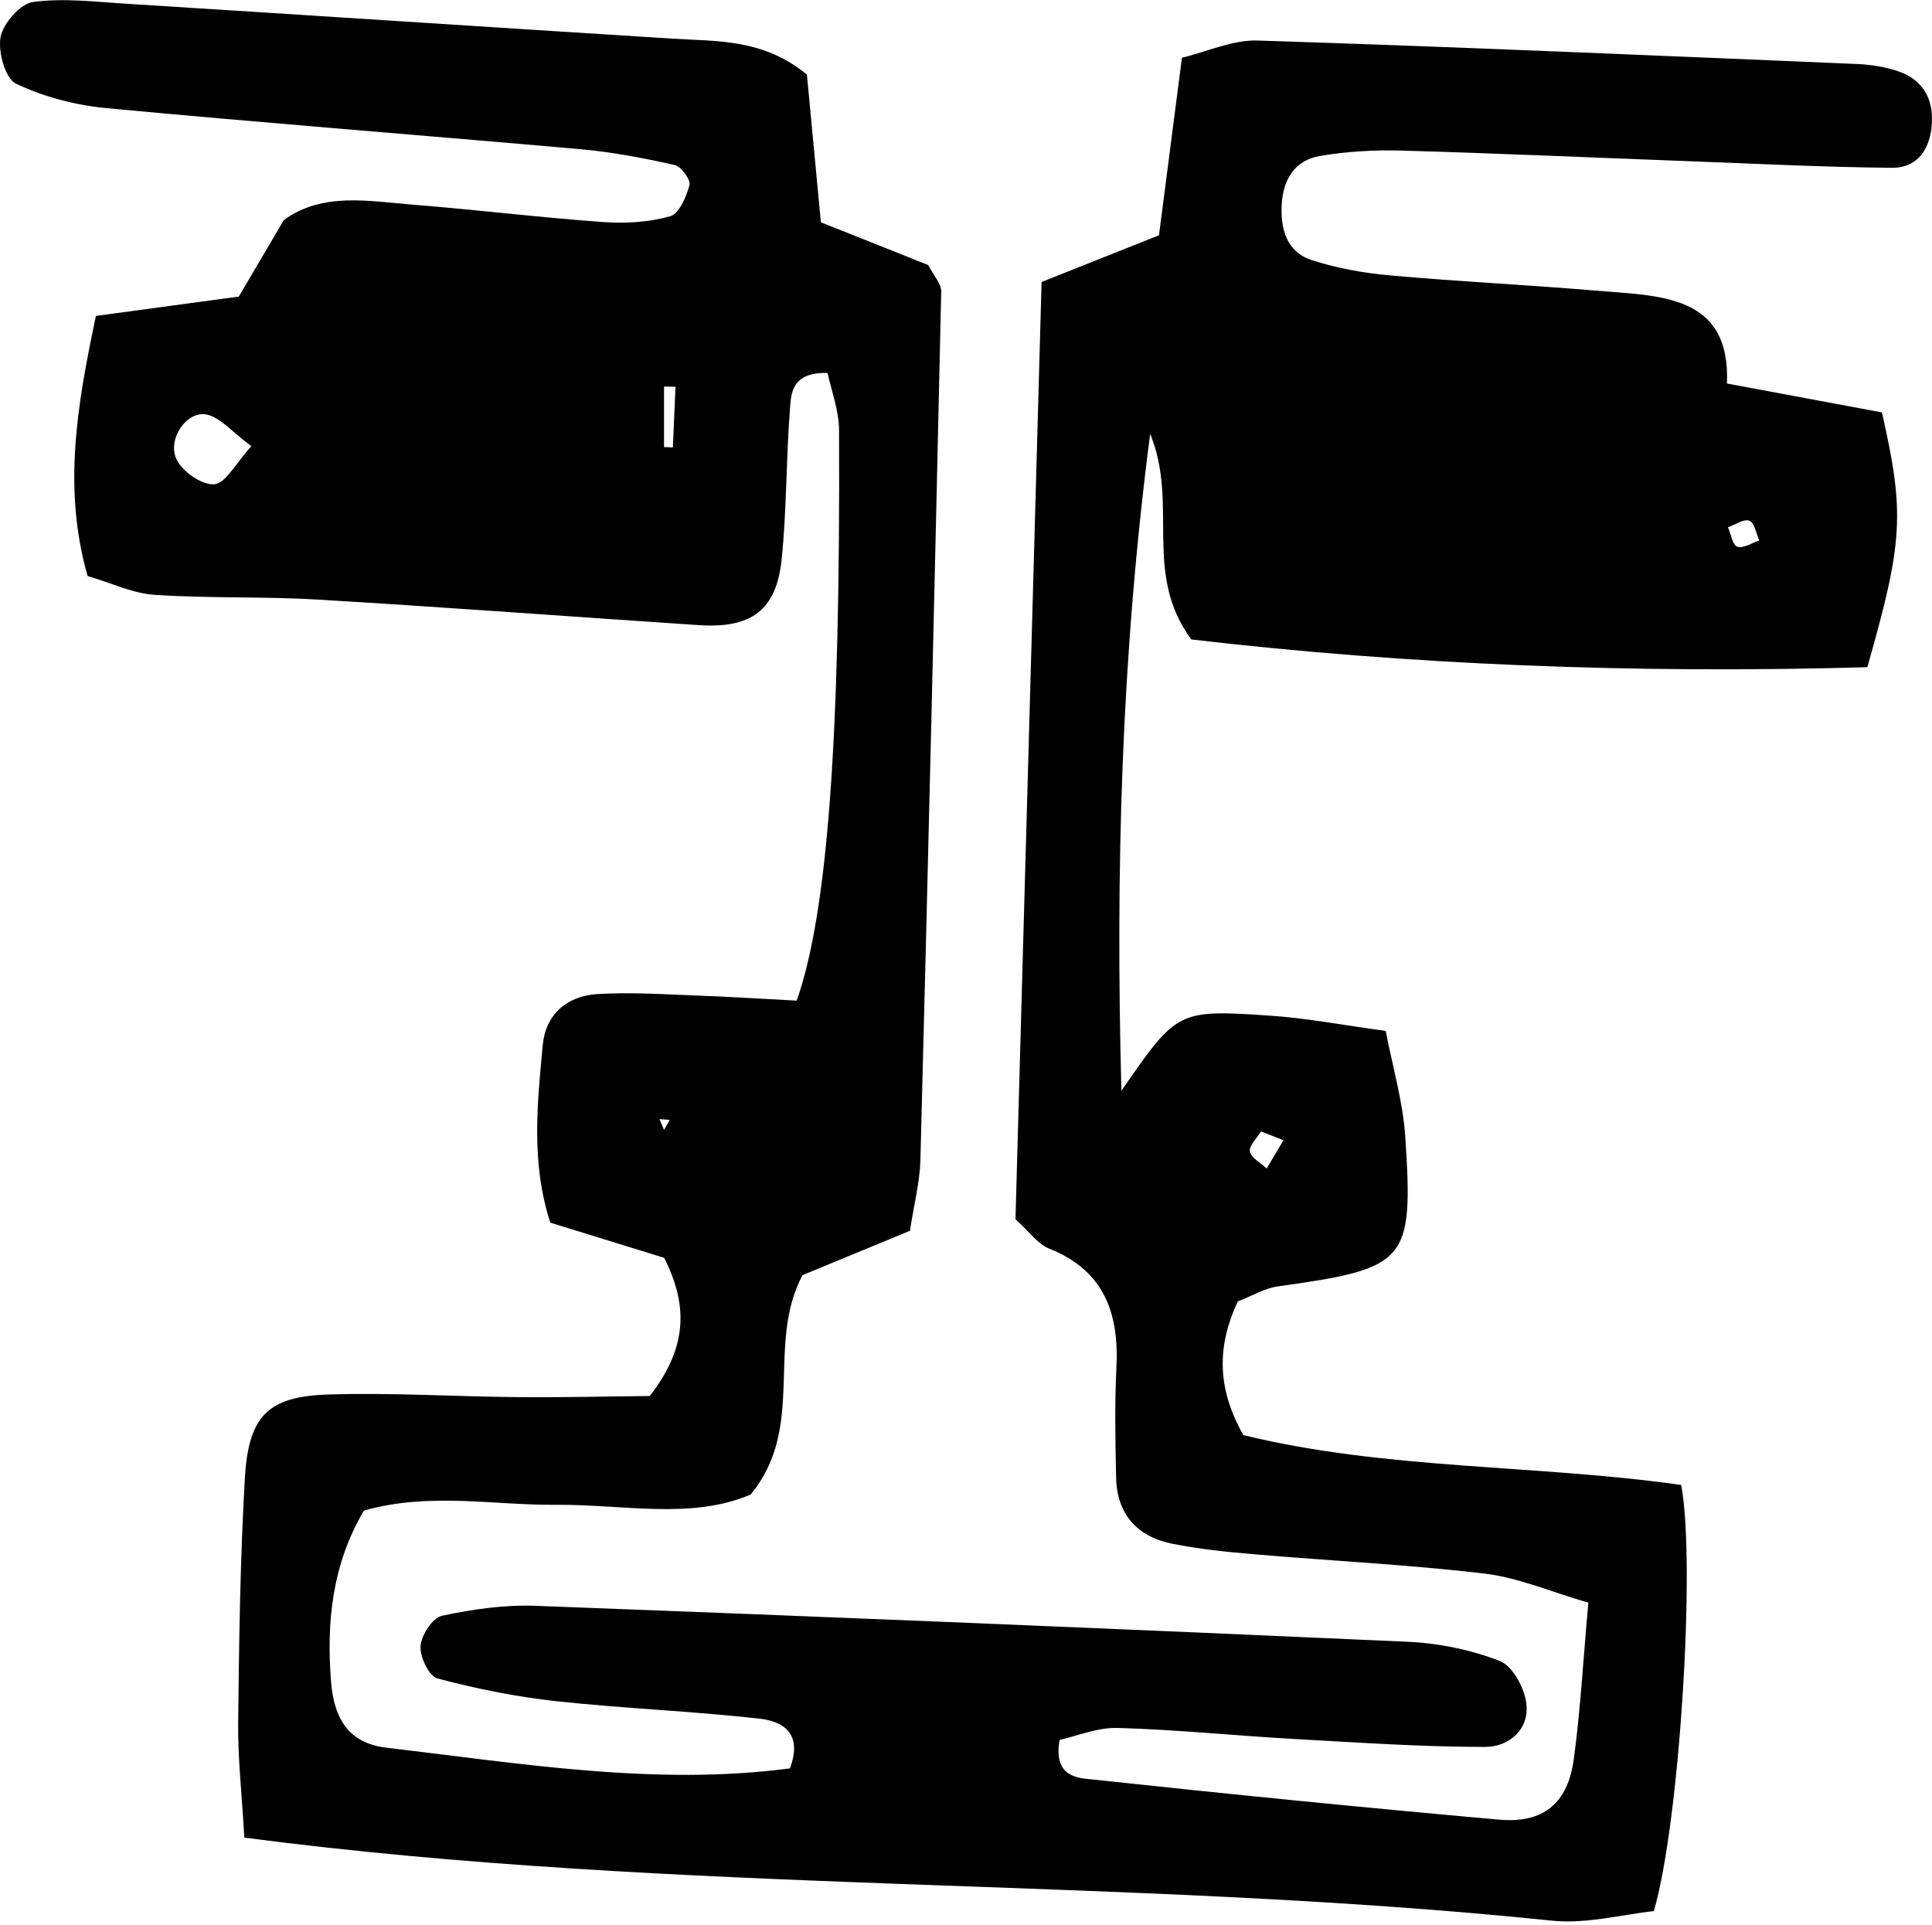
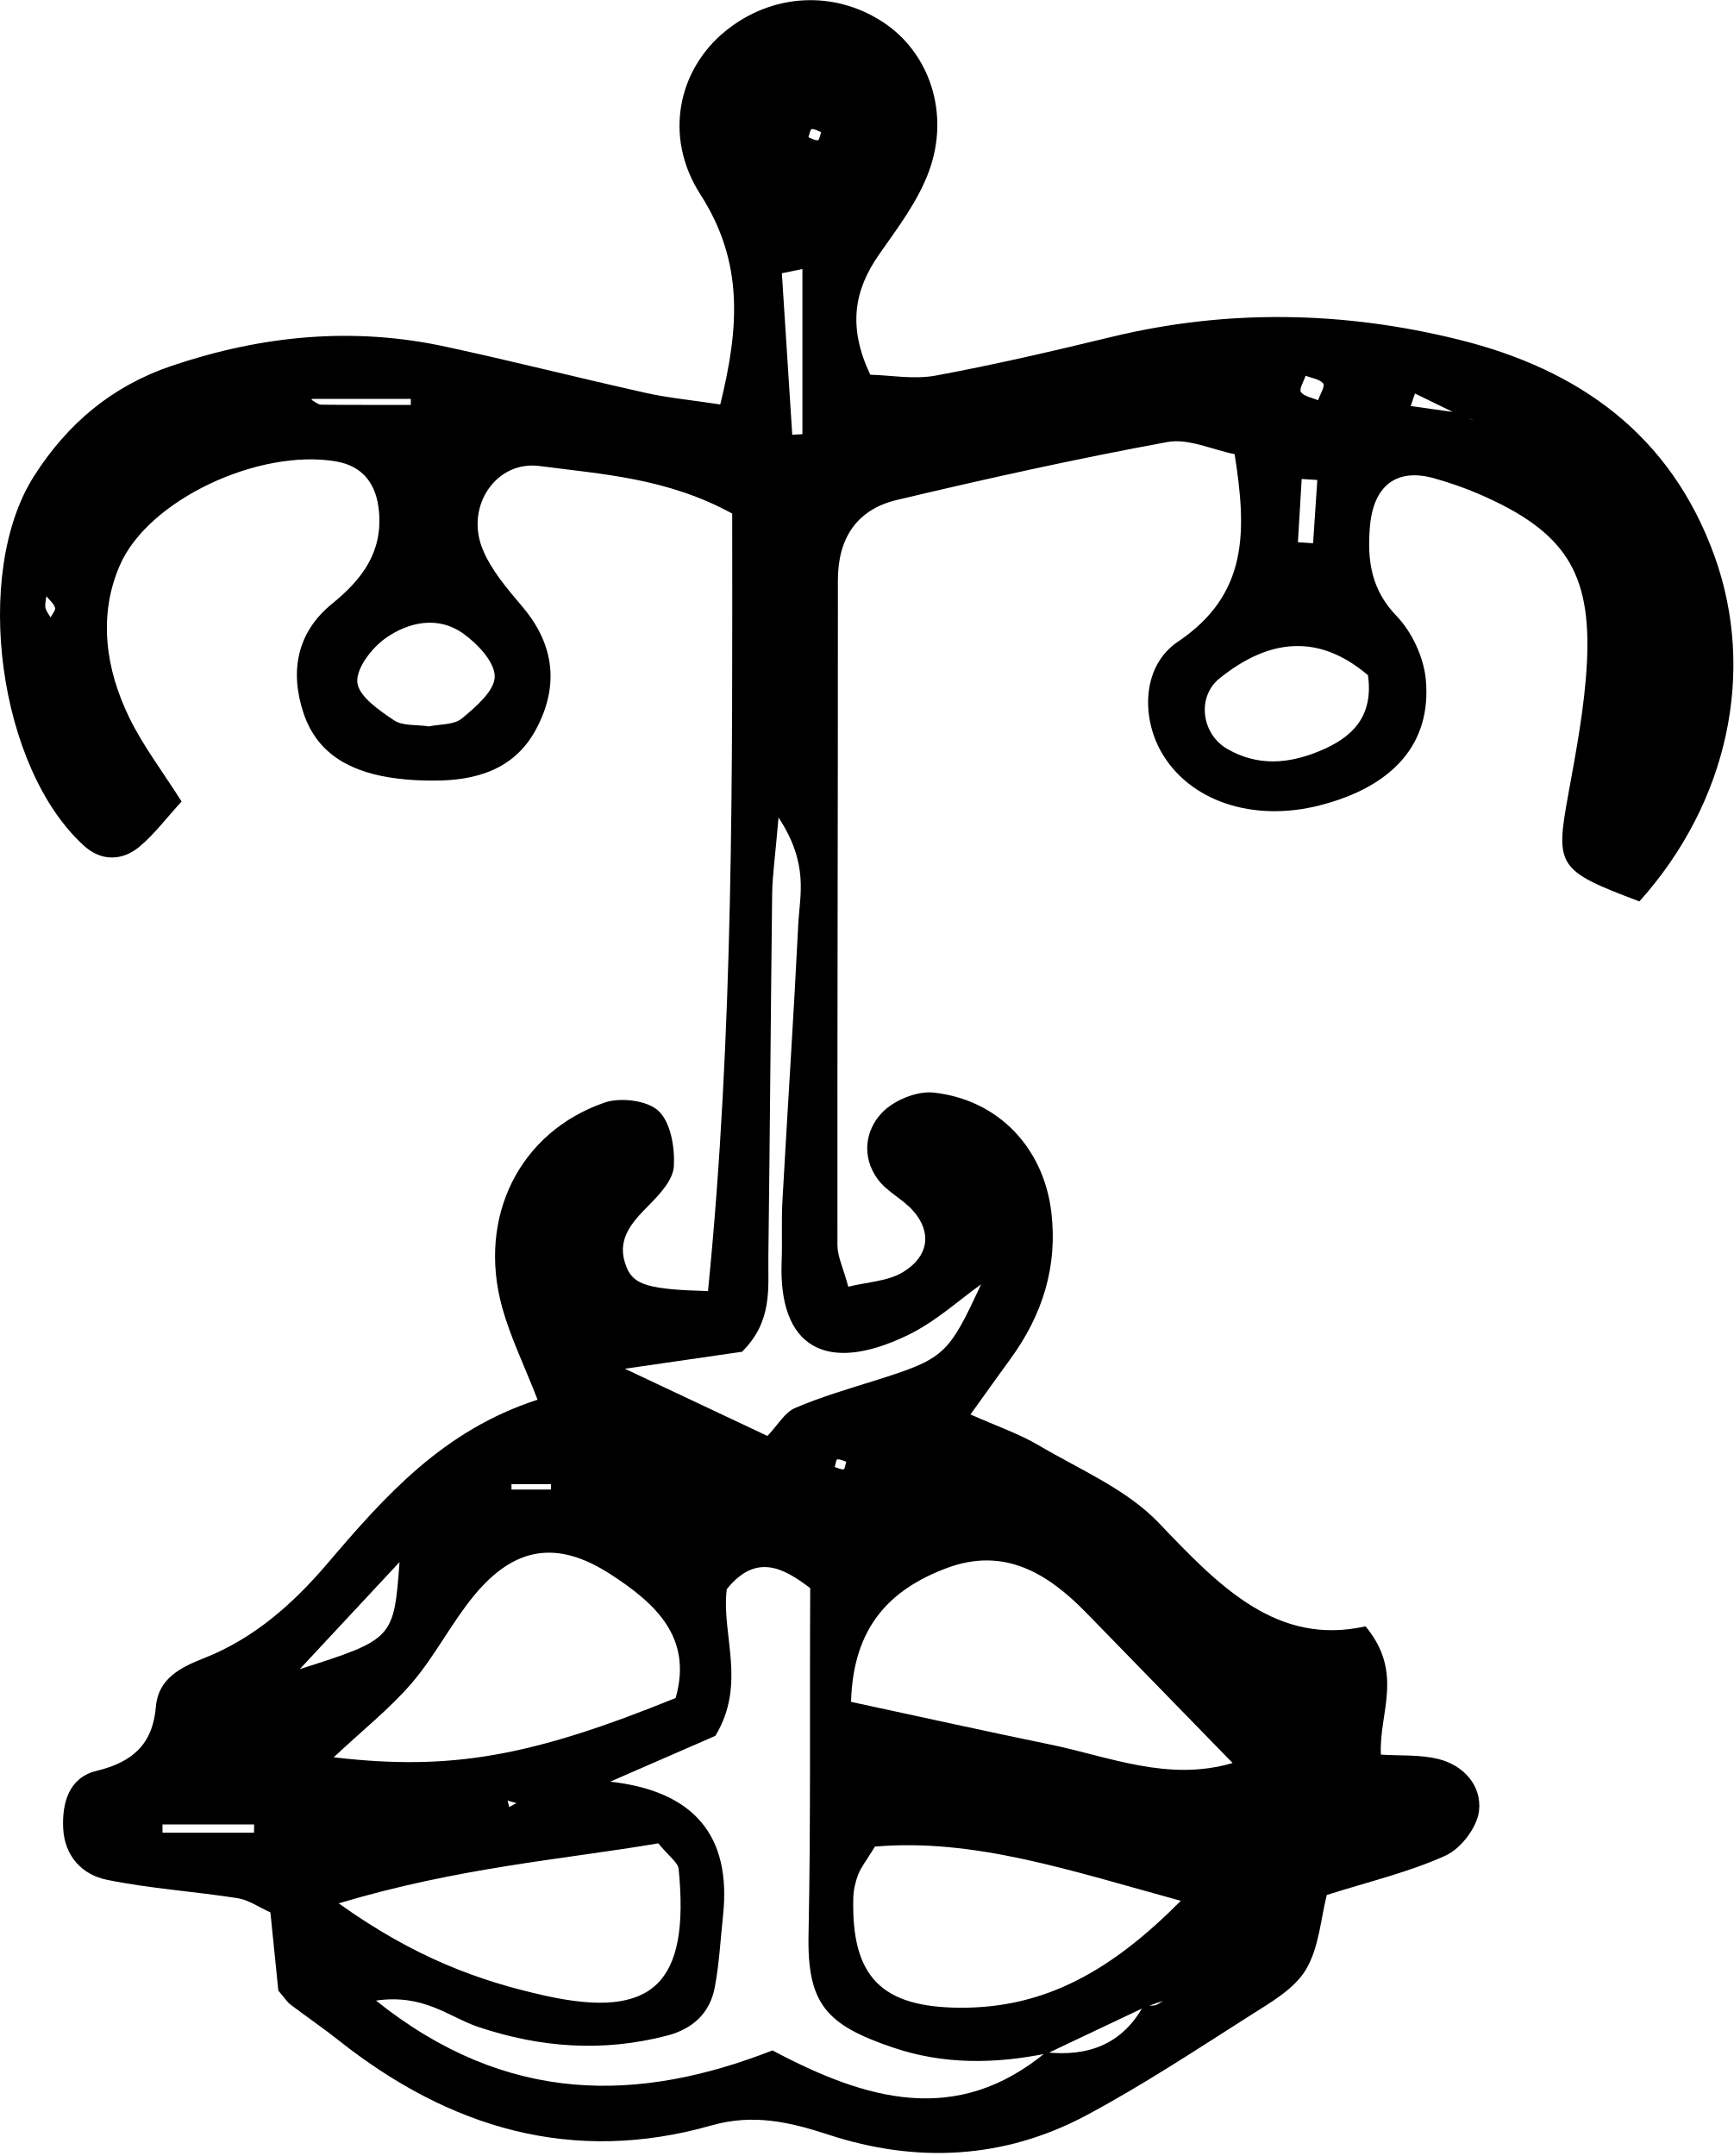
- <svg xmlns="http://www.w3.org/2000/svg" width="541" height="539" viewBox="0 0 541 539" fill="none">
-   <path d="M522.853 186.834C457.526 188.699 394.353 186.166 333.58 179.059C319.879 160.448 330.19 141.239 322.069 121.502C313.876 184.477 312.393 244.496 314.017 305.431C329.661 282.879 329.66 282.668 355.827 284.427C365.855 285.096 375.778 287.031 388.031 288.684C390.009 298.992 392.869 308.597 393.505 318.342C395.836 353.489 394.035 355.177 357.734 360.243C354.167 360.736 350.812 362.812 346.61 364.43C340.96 376.532 340.502 388.353 348.164 401.863C388.102 411.643 430.229 410.06 470.768 415.83C474.899 437.572 470.309 510.679 463.105 535.166C454.312 536.08 444.284 538.824 434.644 537.839C313.523 525.35 191.131 530.662 68.421 514.585C67.715 502.236 66.585 492.315 66.691 482.429C66.938 459.596 67.256 436.763 68.563 413.965C69.587 396.48 74.99 391.027 91.975 390.499C109.772 389.937 127.605 391.098 145.402 391.238C157.903 391.344 170.403 391.027 181.95 390.922C192.296 377.553 192.897 365.943 185.976 352.222C175.982 349.126 165.353 345.854 154.089 342.371C148.615 325.379 150.487 308.949 151.97 292.73C152.747 284.181 158.609 278.939 167.154 278.376C175.982 277.813 184.916 278.376 193.815 278.728C203.808 279.08 213.766 279.713 223.089 280.206C231.775 255.614 235.342 206.641 234.954 120.552C234.954 114.993 232.799 109.4 231.74 104.439C221.535 104.193 221.535 110.244 221.182 114.817C220.122 128.714 220.299 142.716 218.887 156.578C217.404 170.967 210.376 176.033 195.58 175.048C160.056 172.691 124.533 170.017 89.009 167.906C73.789 166.992 58.464 167.59 43.244 166.569C37.135 166.147 31.203 163.262 24.529 161.292C17.572 136.911 21.527 113.692 26.86 88.467C39.89 86.707 52.178 85.019 66.868 83.049C70.47 76.962 74.813 69.574 79.474 61.623C90.35 53.707 103.275 56.346 115.775 57.331C133.537 58.738 151.229 60.919 168.991 62.186C175.17 62.643 181.738 62.221 187.635 60.568C190.178 59.864 192.191 55.114 193.073 51.807C193.462 50.33 190.743 46.636 188.942 46.214C180.361 44.279 171.674 42.625 162.917 41.816C118.529 37.876 74.142 34.463 29.79 30.276C21.174 29.467 12.275 27.145 4.507 23.451C1.47 22.009 -0.613 14.48 0.163 10.364C0.905 6.494 5.707 1.006 9.309 0.548C17.996 -0.613 27 0.548 35.864 1.076C86.643 4.277 137.422 7.62 188.2 10.821C200.807 11.595 213.731 10.821 225.949 20.883C227.15 33.373 228.421 46.988 229.869 62.256C240.003 66.267 250.279 70.383 259.919 74.218C261.473 77.244 263.627 79.495 263.556 81.677C261.755 162.77 259.849 243.828 257.73 324.921C257.554 331.113 255.929 337.27 254.799 344.658C244.311 348.985 234.071 353.207 224.713 357.077C214.331 376.708 225.843 399.541 210.2 418.504C193.568 425.646 174.429 421.213 155.678 421.389C138.057 421.53 120.295 417.8 101.898 423.007C92.999 438.135 91.41 454.178 92.681 470.748C93.528 481.866 98.119 488.198 108.148 489.394C145.861 493.827 183.539 500.16 221.182 495.199C224.96 485.243 219.028 481.971 212.672 481.268C193.745 479.157 174.641 478.418 155.713 476.377C144.519 475.146 133.361 472.894 122.485 470.009C120.119 469.376 117.541 463.923 117.753 460.897C118 457.837 121.143 453.017 123.791 452.454C132.372 450.625 141.376 449.323 150.134 449.675C231.458 452.735 312.782 456.078 394.105 459.737C402.827 460.124 411.832 461.953 419.954 465.119C423.555 466.527 426.875 472.648 427.404 476.975C428.323 484.399 422.425 489.219 415.822 489.183C398.06 489.183 380.263 487.952 362.501 486.967C346.01 486.052 329.519 484.328 312.993 483.871C307.308 483.695 301.552 486.158 296.714 487.213C294.913 497.592 301.658 497.873 305.825 498.295C343.786 502.377 381.781 506.176 419.777 509.553C432.171 510.644 438.987 505.015 440.682 492.702C442.553 478.981 443.295 465.119 444.778 448.795C434.396 445.805 425.18 441.759 415.61 440.633C394.141 438.1 372.494 437.08 350.954 435.215C343.362 434.582 335.734 433.773 328.284 432.295C318.396 430.325 312.746 423.992 312.534 413.719C312.322 403.587 312.11 393.419 312.605 383.287C313.417 367.983 309.427 355.916 293.819 349.654C290.535 348.352 288.169 344.834 284.355 341.421C286.756 254.769 289.193 167.59 291.665 78.968C302.329 74.711 312.569 70.629 324.54 65.88C326.588 50.084 328.672 34.006 330.967 16.169C338.03 14.48 345.198 11.102 352.296 11.349C408.265 13.143 464.2 15.57 520.134 17.928C523.912 18.104 527.797 18.702 531.363 19.898C538.179 22.15 541.357 27.356 540.968 34.428C540.58 41.464 537.225 47.058 529.668 46.988C510.6 46.812 491.531 45.827 472.498 45.123C445.802 44.138 419.071 42.907 392.375 42.168C384.783 41.957 377.085 42.414 369.599 43.681C362.501 44.877 359.252 50.365 358.899 57.366C358.546 64.121 360.312 70.524 367.162 72.776C374.295 75.133 381.922 76.47 389.444 77.138C408.442 78.862 427.546 79.742 446.544 81.36C464.694 82.908 484.575 82.24 483.586 107.394C500.889 110.631 514.343 113.129 526.985 115.486C533.376 143.807 532.952 151.547 522.888 186.834H522.853ZM70.399 124.95C64.926 120.904 61.748 116.928 57.899 116.084C52.355 114.853 46.634 123.085 49.494 128.749C51.189 132.162 56.592 135.891 60.017 135.61C63.16 135.363 65.879 129.91 70.399 124.95ZM189.154 108.309C188.094 108.309 187 108.239 185.94 108.239V125.196C186.752 125.196 187.565 125.266 188.412 125.302C188.66 119.637 188.907 113.973 189.154 108.344V108.309ZM353.108 316.829C351.978 318.729 349.718 320.84 350 322.423C350.353 324.253 353.037 325.625 354.697 327.208C356.251 324.569 357.84 321.931 359.393 319.292C357.31 318.483 355.226 317.639 353.108 316.829ZM492.626 151.336C491.743 149.401 491.32 146.375 489.872 145.812C488.353 145.214 485.917 146.938 483.868 147.642C484.716 149.542 485.14 152.638 486.482 153.095C488.141 153.658 490.542 152.039 492.626 151.336ZM187.564 313.593L184.669 313.382L185.94 316.407L187.564 313.593Z" fill="black" />
+ <svg xmlns="http://www.w3.org/2000/svg" width="546" height="679" viewBox="0 0 546 679" fill="none">
+   <path d="M230.741 161.795C210.213 150.533 189.789 149.371 169.964 146.767C156.395 144.972 146.623 159.19 151.895 172.635C154.567 179.392 159.734 185.375 164.55 191.076C174.85 203.218 176.08 216.346 168.733 229.896C161.914 242.425 149.786 245.909 136.393 245.838C132.597 245.838 128.765 245.663 125.004 245.17C111.646 243.48 100.187 238.272 95.617 224.616C91.258 211.595 93.438 199.206 104.581 190.161C113.967 182.524 120.505 174.042 119.38 161.197C118.642 152.539 114.424 146.802 105.882 145.324C81.803 141.171 46.721 157.255 37.722 178.09C30.867 193.927 33.258 210.679 40.745 226.059C45.069 234.928 51.185 242.917 57.196 252.42C52.31 257.769 48.584 262.767 43.944 266.638C38.531 271.178 31.887 271.249 26.614 266.497C-0.488 242.178 -8.819 180.694 10.655 150.04C21.2 133.463 35.226 121.568 54.243 115.163C82.576 105.625 111.154 102.845 140.366 109.179C161.422 113.72 182.302 119.034 203.323 123.715C210.529 125.334 217.911 126.002 226.874 127.375C232.78 103.372 234.397 82.678 220.618 61.245C208.771 42.768 213.833 21.687 228.492 9.791C243.08 -2.069 262.589 -3.195 278.091 6.94C292.749 16.513 299.393 35.729 292.538 54.136C289.094 63.427 282.766 71.768 276.966 80.039C269.022 91.371 266.983 102.88 274.119 118.013C280.376 118.154 287.793 119.562 294.683 118.295C313.348 114.846 331.873 110.517 350.363 106.047C386.886 97.249 423.515 98.023 459.616 106.997C497.228 116.324 526.264 136.807 540.078 175.204C553.085 211.383 544.437 252.666 516.386 283.883C490.479 274.135 489.846 272.832 494.029 249.956C496.525 236.266 499.161 222.434 499.864 208.568C501.306 179.99 492.693 167.25 465.978 155.636C461.338 153.63 456.522 151.976 451.636 150.603C439.79 147.33 432.549 152.996 431.494 166.018C430.65 176.436 431.846 185.656 439.895 193.997C444.746 199.03 448.437 206.984 449.105 213.953C451.003 234.119 438.84 247.704 415.781 253.616C394.549 259.072 374.407 252.244 365.655 236.582C359.468 225.531 359.819 209.624 371.033 202.092C393.319 187.099 392.686 167.144 388.89 143.036C381.86 141.629 374.337 138.004 367.764 139.2C339.185 144.444 310.747 150.744 282.45 157.466C269.971 160.457 263.925 169.397 263.925 182.735C263.96 252.525 263.714 322.315 263.784 392.141C263.784 395.73 265.612 399.285 267.194 405.233C273.275 403.72 279.673 403.544 284.453 400.622C292.609 395.66 293.523 388.129 287.758 381.477C284.489 377.676 279.392 375.353 276.474 371.376C271.377 364.408 272.431 356.031 277.845 350.4C281.571 346.494 288.882 343.502 294.155 344.101C314.473 346.353 328.674 361.487 331.135 381.582C333.244 398.828 328.358 414.207 318.199 428.074C314.544 433.071 310.958 438.139 305.685 445.46C314.157 449.226 321.011 451.548 327.093 455.138C340.099 462.811 354.933 469.04 365.057 479.669C384.039 499.588 402.212 518.453 430.123 512.188C442.391 526.934 434.236 539.569 434.974 552.591C440.88 552.978 447.101 552.556 452.901 553.928C461.057 555.899 466.786 562.375 465.872 570.329C465.275 575.502 460.178 582.189 455.362 584.371C443.938 589.58 431.459 592.501 417.925 596.795C416.027 604.186 415.5 613.371 411.317 620.34C407.661 626.428 400.279 630.616 393.916 634.664C376.868 645.504 359.96 656.695 342.173 666.198C316.301 679.994 288.672 681.366 260.972 672.286C248.704 668.274 237.245 665.635 224.133 669.365C180.369 681.824 141.631 670.245 106.725 642.618C101.769 638.676 96.531 635.121 91.469 631.285C90.485 630.546 89.817 629.42 87.673 626.921C86.97 619.988 86.091 611.4 85.177 602.285C81.627 600.701 78.393 598.379 74.913 597.815C61.203 595.669 47.248 594.789 33.644 592.008C25.876 590.425 20.357 584.582 19.9 575.819C19.513 567.654 21.798 559.806 30.34 557.729C41.659 554.984 48.092 549.459 49.111 537.457C49.849 528.589 56.985 525.069 64.262 522.218C80.045 515.989 92.243 505.149 103.105 492.444C121.173 471.222 139.592 450.422 169.331 440.814C165.077 429.869 160.719 421 158.153 411.673C150.349 383.307 163.601 356.489 190.457 347.233C195.449 345.508 203.991 346.564 207.471 349.908C211.302 353.568 212.603 361.451 212.252 367.329C212.005 371.587 207.787 376.162 204.378 379.576C198.753 385.243 193.796 390.698 197.452 399.32C199.737 404.705 204.553 406.113 223.008 406.605C231.163 325.131 230.671 243.34 230.636 161.724L230.741 161.795ZM460.178 130.05C460.951 130.613 461.689 131.246 462.533 131.739C463.095 132.056 463.763 132.197 464.396 132.408C462.779 131.845 461.162 131.246 459.545 130.683C454.94 128.431 450.3 126.178 445.695 123.926C445.238 125.228 444.816 126.565 444.359 127.868C449.632 128.607 454.87 129.381 460.178 130.085V130.05ZM360.839 632.024C350.539 636.916 340.24 641.808 329.94 646.665C313.559 650.008 297.319 650.29 281.255 644.835C260.445 637.761 254.223 631.285 254.68 609.254C255.418 572.968 254.996 536.648 255.207 500.152C246.665 493.676 238.123 489.065 228.913 500.504C227.156 514.828 235.276 530.243 225.328 546.678C216.153 550.69 205.151 555.477 192.215 561.108C218.579 564.064 230.425 578.095 227.753 603.2C226.945 610.767 226.558 618.369 225.152 625.83C223.64 633.995 218.227 638.957 210.177 641.069C189.965 646.348 170.21 644.94 150.454 638.289C141.42 635.227 133.546 627.871 118.431 630.053C159.875 663.206 201.389 662.115 243.326 645.75C273.099 661.587 301.362 669.541 329.448 646.348C342.771 647.756 353.527 643.849 360.276 631.531C361.436 631.531 362.667 631.778 363.791 631.531C364.67 631.355 365.479 630.652 366.322 630.159C364.494 630.792 362.666 631.426 360.874 632.024H360.839ZM212.814 534.747C218.297 515.567 206.275 504.832 192.25 495.752C175.518 484.948 162.09 487.024 149.329 502.474C142.194 511.132 137.061 521.444 129.785 529.961C122.79 538.126 114.178 544.919 105.108 553.436C142.053 557.764 167.327 553.224 212.849 534.747H212.814ZM268.073 535.979C291.168 540.942 310.817 545.306 330.537 549.353C349.309 553.189 367.904 561.249 388.257 555.23C371.806 538.337 357.007 523.169 342.243 508C330.046 495.471 316.301 487.059 298.198 493.852C280.376 500.539 268.706 512.329 268.073 535.979ZM371.911 598.625C336.97 589.052 306.845 578.881 275.595 581.556C272.818 586.096 271.201 588.067 270.323 590.354C269.409 592.677 268.846 595.246 268.776 597.71C268.143 622.592 277.634 632.2 302.557 632.306C329.413 632.411 350.258 620.48 371.946 598.625H371.911ZM106.69 599.434C130.699 616.574 150.806 623.859 171.686 628.505C205.713 636.072 217.348 624.704 213.763 588.595C213.552 586.553 210.81 584.758 207.365 580.535C176.994 585.673 144.619 588.067 106.69 599.434ZM241.779 452.182C245.083 448.698 247.192 444.826 250.391 443.454C258.406 440.005 266.877 437.506 275.243 434.902C297.495 427.898 298.655 426.877 309.024 404.494C302.346 409.21 294.753 416.249 285.824 420.542C260.023 432.966 245.153 424.203 246.208 397.244C246.454 390.909 246.103 384.574 246.454 378.239C248.071 349.169 250.004 320.133 251.446 291.063C251.903 281.948 254.891 272.164 245.224 257.453C244.169 269.946 243.29 275.754 243.22 281.561C242.763 319.57 242.517 357.58 242.025 395.59C241.884 405.55 243.502 416.037 233.729 425.716C224.941 426.983 214.431 428.496 196.82 431.065C215.31 439.794 227.121 445.319 241.709 452.217L241.779 452.182ZM430.896 212.65C415.324 199.417 399.752 201.107 384.144 213.636C376.903 219.478 378.415 231.163 386.605 235.879C396.272 241.439 406.009 240.524 415.605 236.547C425.518 232.465 432.759 226.059 430.896 212.65ZM134.882 228.804C138.538 228.03 143.037 228.347 145.533 226.235C149.892 222.61 155.833 217.542 155.833 213.038C155.833 208.462 150.384 202.69 145.849 199.488C137.975 193.892 128.765 195.863 121.524 200.931C117.13 204.028 112.139 210.468 112.561 214.903C112.947 219.267 119.415 223.701 124.09 226.834C126.832 228.699 131.191 228.171 134.882 228.734V228.804ZM94.422 525.667C123.915 516.271 124.055 516.095 125.848 491.951C114.072 504.586 104.23 515.109 94.422 525.667ZM252.747 84.72C250.602 85.177 248.423 85.599 246.278 86.057C247.368 103.021 248.458 119.949 249.548 136.913C250.602 136.842 251.692 136.807 252.747 136.737V84.755V84.72ZM98.5 125.615C99.484 124.947 98.781 125.439 98.078 125.897C99.097 126.425 100.117 127.41 101.136 127.445C110.557 127.551 119.977 127.516 129.398 127.516C129.398 126.882 129.398 126.249 129.398 125.615H98.5ZM51.185 574.587C51.185 575.467 51.185 576.312 51.185 577.192H80.01C80.01 576.312 80.01 575.467 80.045 574.587H51.185ZM408.856 170.769C410.438 170.875 412.02 170.98 413.601 171.086C414.058 164.434 414.48 157.783 414.937 151.166C413.285 151.061 411.668 150.955 410.016 150.849L408.821 170.805L408.856 170.769ZM415.184 126.002C415.816 124.207 417.433 121.603 416.8 120.794C415.711 119.386 413.18 119.104 411.247 118.33C410.684 120.09 409.137 122.553 409.77 123.468C410.789 124.876 413.285 125.228 415.148 126.038L415.184 126.002ZM161.105 467.421C161.105 467.984 161.105 468.547 161.105 469.11H173.549C173.549 468.547 173.549 467.984 173.549 467.421H161.105ZM15.928 194.455C16.455 193.399 17.615 192.167 17.334 191.358C16.877 189.985 15.541 188.93 14.592 187.768C14.487 188.965 14.1 190.232 14.311 191.393C14.522 192.484 15.365 193.434 15.928 194.455ZM159.875 567.056L160.402 569.097L162.687 567.865L159.875 567.056ZM262.905 462.001C263.854 462.283 264.839 462.846 265.753 462.74C266.104 462.705 266.28 461.192 266.561 460.347C265.612 460.065 264.628 459.502 263.749 459.608C263.362 459.643 263.186 461.156 262.905 462.001ZM258.652 41.607C257.632 41.255 256.613 40.551 255.664 40.657C255.242 40.692 254.961 42.311 254.645 43.226C255.664 43.578 256.683 44.282 257.632 44.176C258.054 44.141 258.336 42.522 258.652 41.607Z" fill="black" />
</svg>
